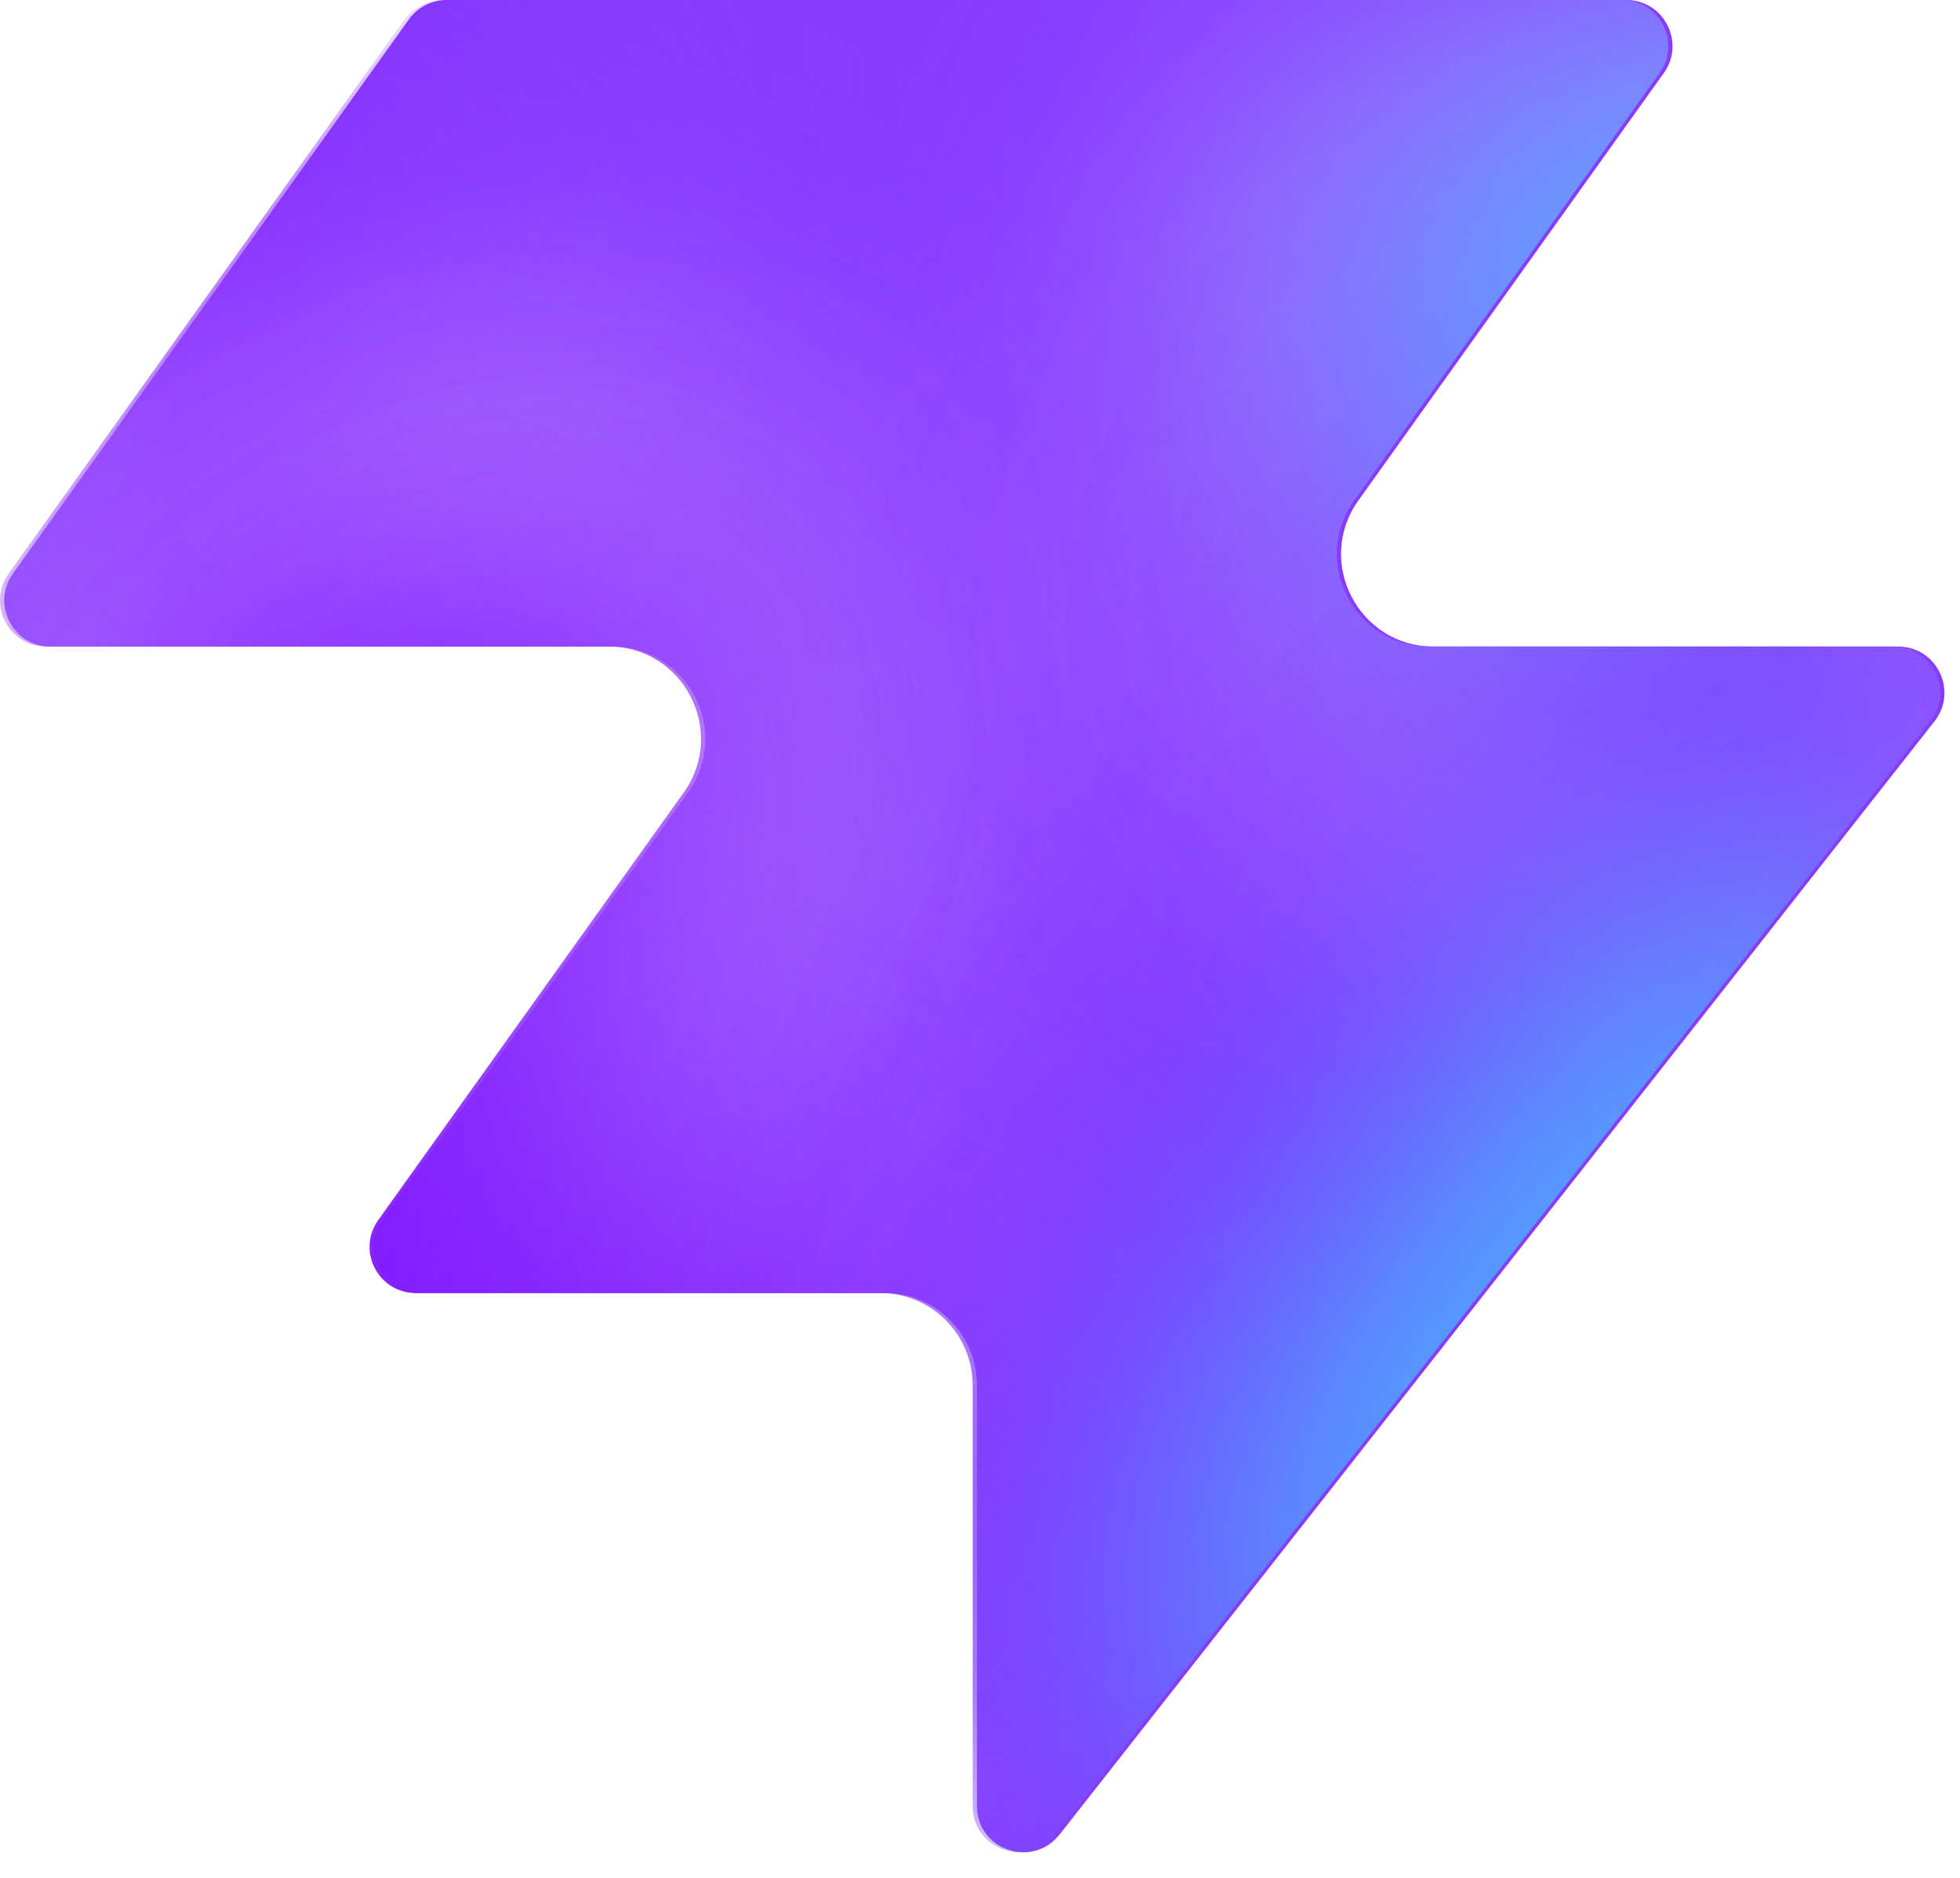
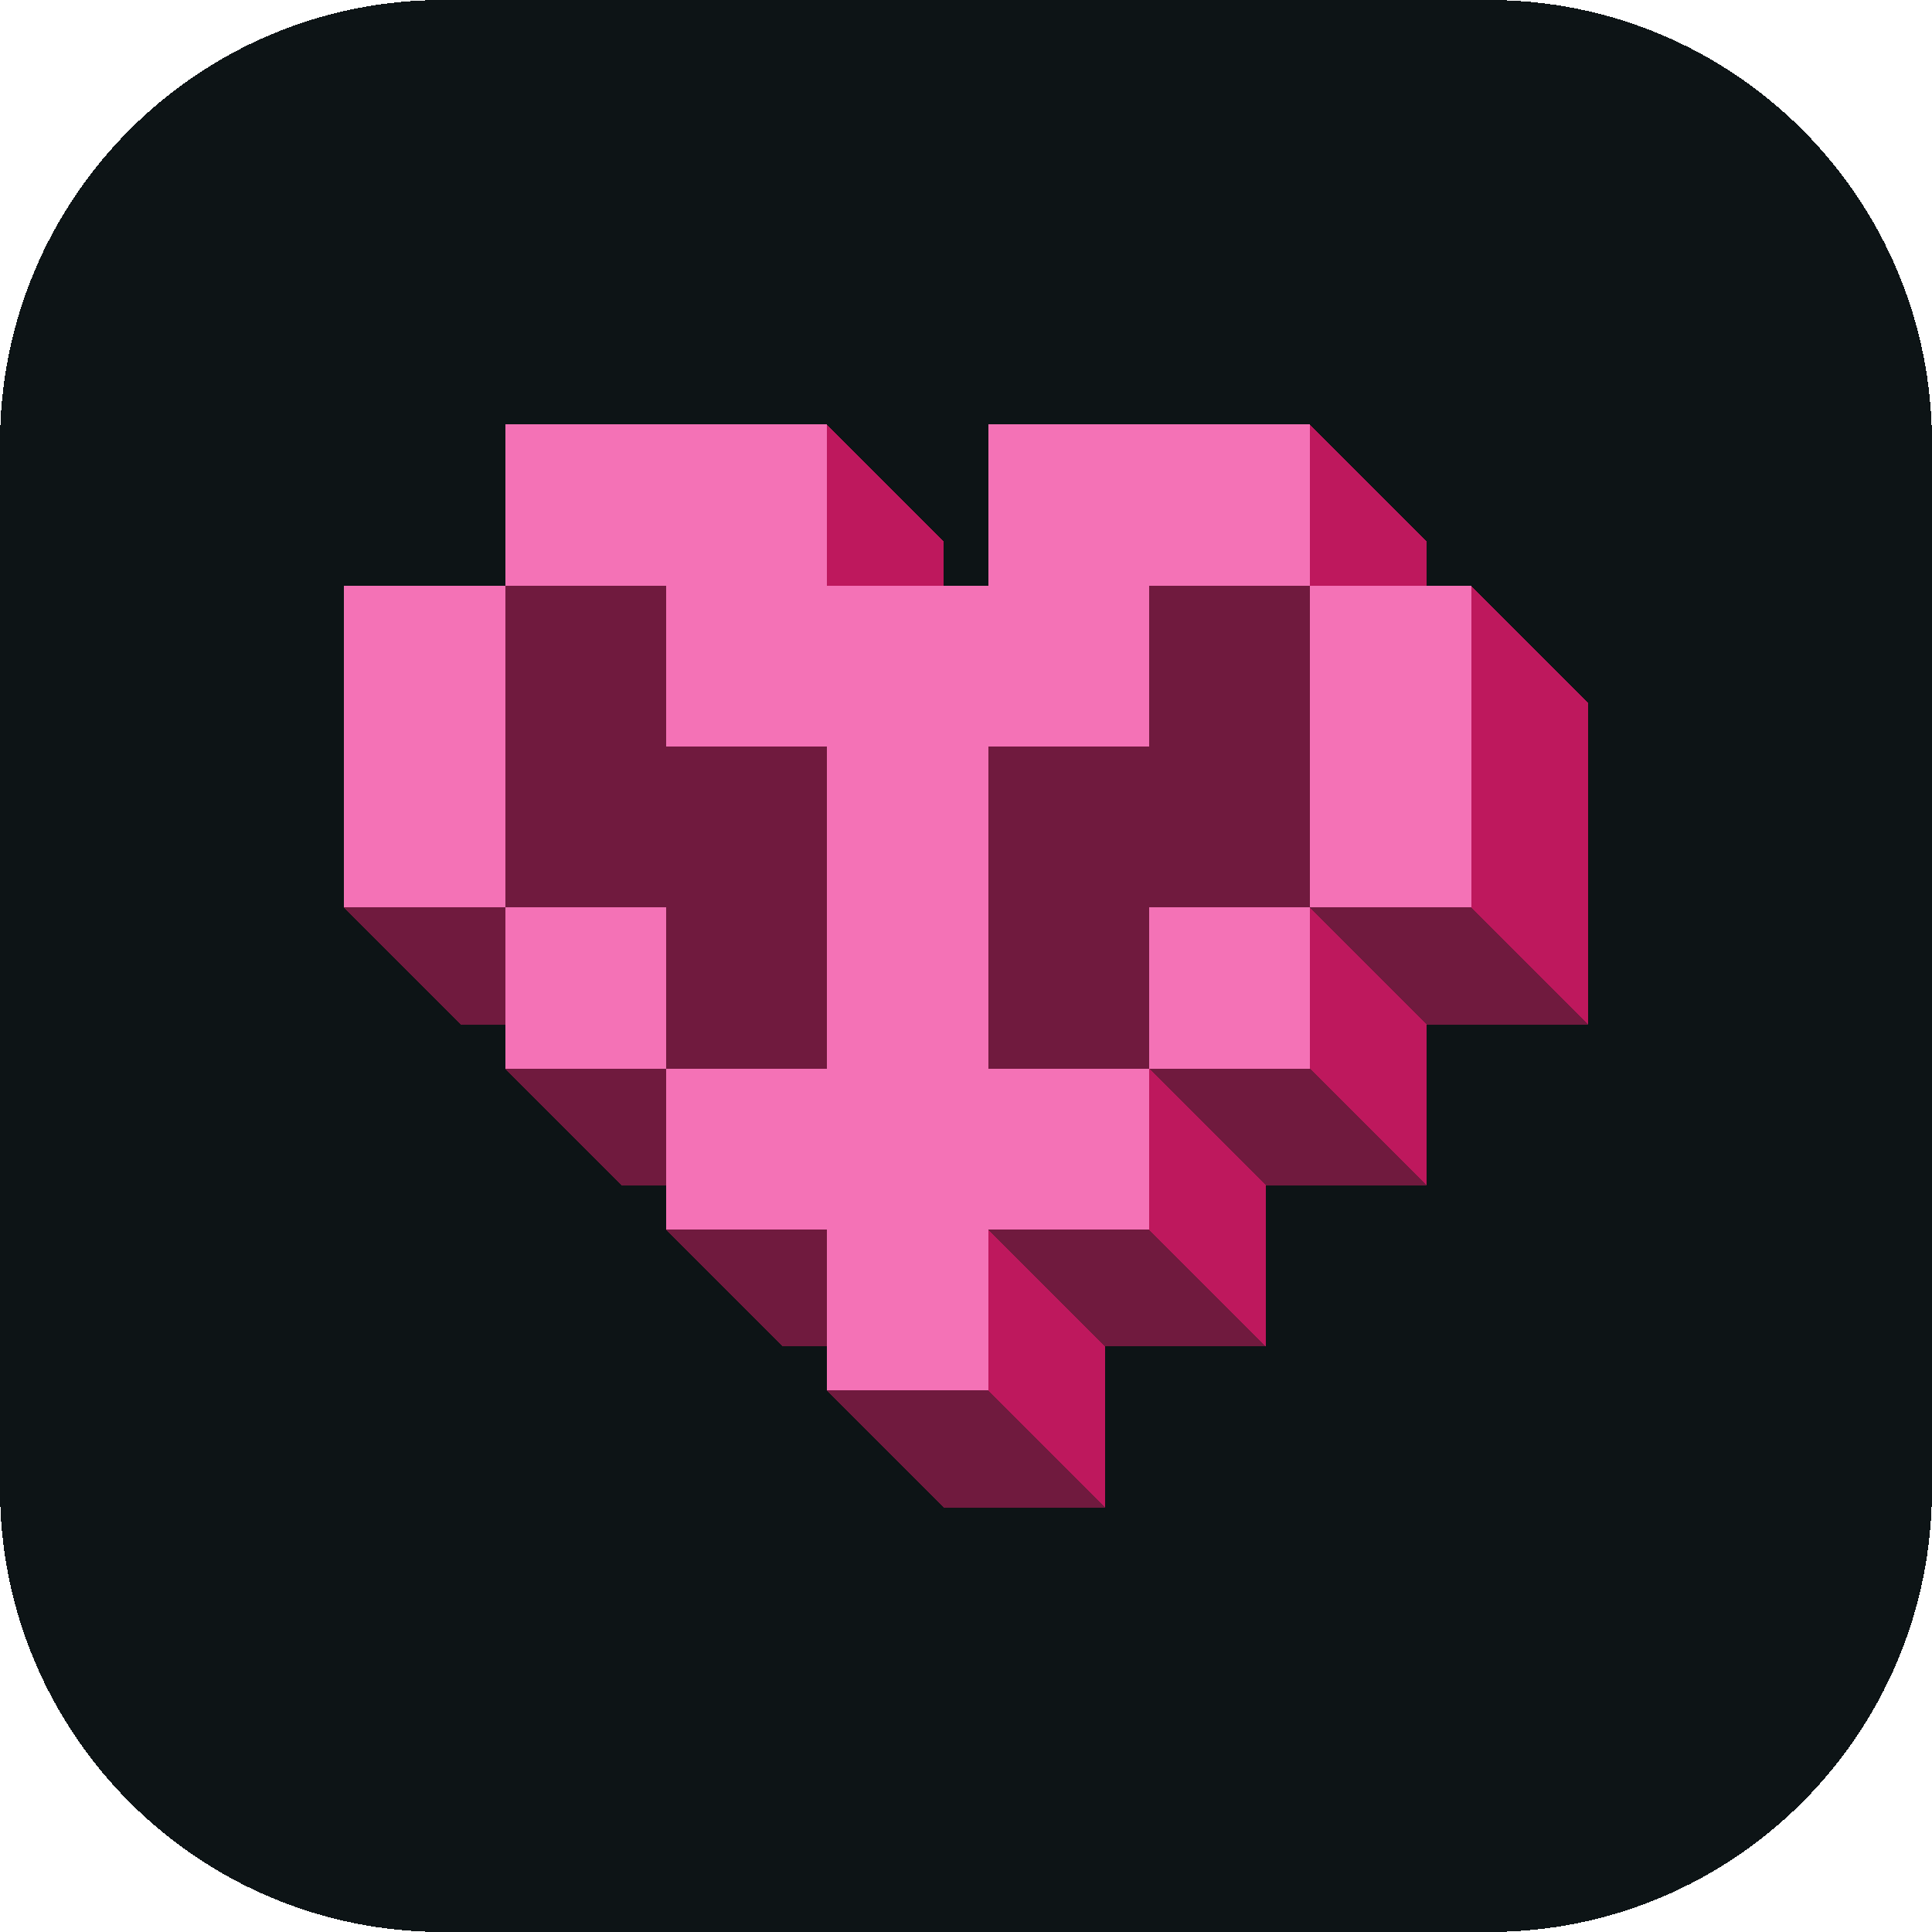
- <svg xmlns="http://www.w3.org/2000/svg" width="48" height="46" fill="none" viewBox="0 0 48 46">
-   <path fill="#863bff" d="M25.946 44.938c-.664.845-2.021.375-2.021-.698V33.937a2.26 2.26 0 0 0-2.262-2.262H10.287c-.92 0-1.456-1.04-.92-1.788l7.48-10.471c1.07-1.497 0-3.578-1.842-3.578H1.237c-.92 0-1.456-1.04-.92-1.788L10.013.474c.214-.297.556-.474.92-.474h28.894c.92 0 1.456 1.04.92 1.788l-7.48 10.471c-1.07 1.498 0 3.579 1.842 3.579h11.377c.943 0 1.473 1.088.89 1.83L25.947 44.94z" style="fill:#863bff;fill:color(display-p3 .525 .23 1);fill-opacity:1" />
-   <mask id="a" width="48" height="46" x="0" y="0" maskUnits="userSpaceOnUse" style="mask-type:alpha">
-     <path fill="#000" d="M25.842 44.938c-.664.844-2.021.375-2.021-.698V33.937a2.26 2.26 0 0 0-2.262-2.262H10.183c-.92 0-1.456-1.04-.92-1.788l7.48-10.471c1.07-1.498 0-3.579-1.842-3.579H1.133c-.92 0-1.456-1.04-.92-1.787L9.91.473c.214-.297.556-.474.92-.474h28.894c.92 0 1.456 1.04.92 1.788l-7.48 10.471c-1.07 1.498 0 3.578 1.842 3.578h11.377c.943 0 1.473 1.088.89 1.832L25.843 44.94z" style="fill:#000;fill-opacity:1" />
-   </mask>
-   <g mask="url(#a)">
-     <g filter="url(#b)">
-       <ellipse cx="5.508" cy="14.704" fill="#ede6ff" rx="5.508" ry="14.704" style="fill:#ede6ff;fill:color(display-p3 .927 .903 1);fill-opacity:1" transform="matrix(.00324 1 1 -.00324 -4.47 31.516)" />
-     </g>
-     <g filter="url(#c)">
-       <ellipse cx="10.399" cy="29.851" fill="#ede6ff" rx="10.399" ry="29.851" style="fill:#ede6ff;fill:color(display-p3 .927 .903 1);fill-opacity:1" transform="matrix(.00324 1 1 -.00324 -39.328 7.883)" />
-     </g>
-     <g filter="url(#d)">
-       <ellipse cx="5.508" cy="30.487" fill="#7e14ff" rx="5.508" ry="30.487" style="fill:#7e14ff;fill:color(display-p3 .492 .077 1);fill-opacity:1" transform="rotate(89.814 -25.913 -14.639)scale(1 -1)" />
-     </g>
-     <g filter="url(#e)">
-       <ellipse cx="5.508" cy="30.599" fill="#7e14ff" rx="5.508" ry="30.599" style="fill:#7e14ff;fill:color(display-p3 .492 .077 1);fill-opacity:1" transform="rotate(89.814 -32.644 -3.334)scale(1 -1)" />
-     </g>
-     <g filter="url(#f)">
-       <ellipse cx="5.508" cy="30.599" fill="#7e14ff" rx="5.508" ry="30.599" style="fill:#7e14ff;fill:color(display-p3 .492 .077 1);fill-opacity:1" transform="matrix(.00324 1 1 -.00324 -34.34 30.47)" />
-     </g>
-     <g filter="url(#g)">
-       <ellipse cx="14.072" cy="22.078" fill="#ede6ff" rx="14.072" ry="22.078" style="fill:#ede6ff;fill:color(display-p3 .927 .903 1);fill-opacity:1" transform="rotate(93.35 24.506 48.493)scale(-1 1)" />
-     </g>
-     <g filter="url(#h)">
-       <ellipse cx="3.47" cy="21.501" fill="#7e14ff" rx="3.47" ry="21.501" style="fill:#7e14ff;fill:color(display-p3 .492 .077 1);fill-opacity:1" transform="rotate(89.009 28.708 47.59)scale(-1 1)" />
-     </g>
-     <g filter="url(#i)">
-       <ellipse cx="3.47" cy="21.501" fill="#7e14ff" rx="3.47" ry="21.501" style="fill:#7e14ff;fill:color(display-p3 .492 .077 1);fill-opacity:1" transform="rotate(89.009 28.708 47.59)scale(-1 1)" />
-     </g>
-     <g filter="url(#j)">
-       <ellipse cx=".387" cy="8.972" fill="#7e14ff" rx="4.407" ry="29.108" style="fill:#7e14ff;fill:color(display-p3 .492 .077 1);fill-opacity:1" transform="rotate(39.51 .387 8.972)" />
-     </g>
-     <g filter="url(#k)">
-       <ellipse cx="47.523" cy="-6.092" fill="#7e14ff" rx="4.407" ry="29.108" style="fill:#7e14ff;fill:color(display-p3 .492 .077 1);fill-opacity:1" transform="rotate(37.892 47.523 -6.092)" />
-     </g>
-     <g filter="url(#l)">
-       <ellipse cx="41.412" cy="6.333" fill="#47bfff" rx="5.971" ry="9.665" style="fill:#47bfff;fill:color(display-p3 .28 .748 1);fill-opacity:1" transform="rotate(37.892 41.412 6.333)" />
-     </g>
-     <g filter="url(#m)">
-       <ellipse cx="-1.879" cy="38.332" fill="#7e14ff" rx="4.407" ry="29.108" style="fill:#7e14ff;fill:color(display-p3 .492 .077 1);fill-opacity:1" transform="rotate(37.892 -1.88 38.332)" />
-     </g>
-     <g filter="url(#n)">
-       <ellipse cx="-1.879" cy="38.332" fill="#7e14ff" rx="4.407" ry="29.108" style="fill:#7e14ff;fill:color(display-p3 .492 .077 1);fill-opacity:1" transform="rotate(37.892 -1.88 38.332)" />
-     </g>
-     <g filter="url(#o)">
-       <ellipse cx="35.651" cy="29.907" fill="#7e14ff" rx="4.407" ry="29.108" style="fill:#7e14ff;fill:color(display-p3 .492 .077 1);fill-opacity:1" transform="rotate(37.892 35.651 29.907)" />
-     </g>
-     <g filter="url(#p)">
-       <ellipse cx="38.418" cy="32.4" fill="#47bfff" rx="5.971" ry="15.297" style="fill:#47bfff;fill:color(display-p3 .28 .748 1);fill-opacity:1" transform="rotate(37.892 38.418 32.4)" />
-     </g>
+ <svg xmlns="http://www.w3.org/2000/svg" width="48" height="48" viewBox="0 0 48 48" shape-rendering="crispEdges">
+   <rect width="48" height="48" rx="11" fill="#0d1416" />
+   <g transform="translate(8.55 10.55)">
+     <path fill="#be185d" d="M12 0 12 4 14.9 6.9 14.9 2.9Z" />
+     <path fill="#be185d" d="M24 0 24 4 26.9 6.9 26.9 2.9Z" />
+     <path fill="#be185d" d="M28 4 28 12 30.9 14.9 30.9 6.9Z" />
+     <path fill="#be185d" d="M24 12 24 16 26.9 18.9 26.9 14.9Z" />
+     <path fill="#be185d" d="M20 16 20 20 22.9 22.9 22.9 18.9Z" />
+     <path fill="#be185d" d="M16 20 16 24 18.9 26.9 18.9 22.9Z" />
+     <path fill="#701a3e" d="M28 12 24 12 26.9 14.9 30.9 14.9Z" />
+     <path fill="#701a3e" d="M24 16 20 16 22.9 18.9 26.9 18.9Z" />
+     <path fill="#701a3e" d="M20 20 16 20 18.9 22.9 22.9 22.9Z" />
+     <path fill="#701a3e" d="M16 24 12 24 14.9 26.9 18.9 26.9Z" />
+     <path fill="#701a3e" d="M12 20 8 20 10.9 22.9 14.9 22.9Z" />
+     <path fill="#701a3e" d="M8 16 4 16 6.9 18.9 10.9 18.9Z" />
+     <path fill="#701a3e" d="M4 12 0 12 2.9 14.9 6.9 14.9Z" />
+     <path fill="#f472b6" d="M4 0 12 0 12 4 16 4 16 0 24 0 24 4 28 4 28 12 24 12 24 16 20 16 20 20 16 20 16 24 12 24 12 20 8 20 8 16 4 16 4 12 0 12 0 4 4 4Z" />
+     <path fill="#701a3e" d="M4 4H8V8H4Z" />
+     <path fill="#701a3e" d="M4 8H12V12H4Z" />
+     <path fill="#701a3e" d="M8 12H12V16H8Z" />
+     <path fill="#701a3e" d="M20 4H24V8H20Z" />
+     <path fill="#701a3e" d="M16 8H24V12H16Z" />
+     <path fill="#701a3e" d="M16 12H20V16H16Z" />
  </g>
-   <defs>
-     <filter id="b" width="60.045" height="41.654" x="-19.77" y="16.149" color-interpolation-filters="sRGB" filterUnits="userSpaceOnUse">
-       <feFlood flood-opacity="0" result="BackgroundImageFix" />
-       <feBlend in="SourceGraphic" in2="BackgroundImageFix" result="shape" />
-       <feGaussianBlur result="effect1_foregroundBlur_2002_17158" stdDeviation="7.659" />
-     </filter>
-     <filter id="c" width="90.34" height="51.437" x="-54.613" y="-7.533" color-interpolation-filters="sRGB" filterUnits="userSpaceOnUse">
-       <feFlood flood-opacity="0" result="BackgroundImageFix" />
-       <feBlend in="SourceGraphic" in2="BackgroundImageFix" result="shape" />
-       <feGaussianBlur result="effect1_foregroundBlur_2002_17158" stdDeviation="7.659" />
-     </filter>
-     <filter id="d" width="79.355" height="29.4" x="-49.64" y="2.03" color-interpolation-filters="sRGB" filterUnits="userSpaceOnUse">
-       <feFlood flood-opacity="0" result="BackgroundImageFix" />
-       <feBlend in="SourceGraphic" in2="BackgroundImageFix" result="shape" />
-       <feGaussianBlur result="effect1_foregroundBlur_2002_17158" stdDeviation="4.596" />
-     </filter>
-     <filter id="e" width="79.579" height="29.4" x="-45.045" y="20.029" color-interpolation-filters="sRGB" filterUnits="userSpaceOnUse">
-       <feFlood flood-opacity="0" result="BackgroundImageFix" />
-       <feBlend in="SourceGraphic" in2="BackgroundImageFix" result="shape" />
-       <feGaussianBlur result="effect1_foregroundBlur_2002_17158" stdDeviation="4.596" />
-     </filter>
-     <filter id="f" width="79.579" height="29.4" x="-43.513" y="21.178" color-interpolation-filters="sRGB" filterUnits="userSpaceOnUse">
-       <feFlood flood-opacity="0" result="BackgroundImageFix" />
-       <feBlend in="SourceGraphic" in2="BackgroundImageFix" result="shape" />
-       <feGaussianBlur result="effect1_foregroundBlur_2002_17158" stdDeviation="4.596" />
-     </filter>
-     <filter id="g" width="74.749" height="58.852" x="15.756" y="-17.901" color-interpolation-filters="sRGB" filterUnits="userSpaceOnUse">
-       <feFlood flood-opacity="0" result="BackgroundImageFix" />
-       <feBlend in="SourceGraphic" in2="BackgroundImageFix" result="shape" />
-       <feGaussianBlur result="effect1_foregroundBlur_2002_17158" stdDeviation="7.659" />
-     </filter>
-     <filter id="h" width="61.377" height="25.362" x="23.548" y="2.284" color-interpolation-filters="sRGB" filterUnits="userSpaceOnUse">
-       <feFlood flood-opacity="0" result="BackgroundImageFix" />
-       <feBlend in="SourceGraphic" in2="BackgroundImageFix" result="shape" />
-       <feGaussianBlur result="effect1_foregroundBlur_2002_17158" stdDeviation="4.596" />
-     </filter>
-     <filter id="i" width="61.377" height="25.362" x="23.548" y="2.284" color-interpolation-filters="sRGB" filterUnits="userSpaceOnUse">
-       <feFlood flood-opacity="0" result="BackgroundImageFix" />
-       <feBlend in="SourceGraphic" in2="BackgroundImageFix" result="shape" />
-       <feGaussianBlur result="effect1_foregroundBlur_2002_17158" stdDeviation="4.596" />
-     </filter>
-     <filter id="j" width="56.045" height="63.649" x="-27.636" y="-22.853" color-interpolation-filters="sRGB" filterUnits="userSpaceOnUse">
-       <feFlood flood-opacity="0" result="BackgroundImageFix" />
-       <feBlend in="SourceGraphic" in2="BackgroundImageFix" result="shape" />
-       <feGaussianBlur result="effect1_foregroundBlur_2002_17158" stdDeviation="4.596" />
-     </filter>
-     <filter id="k" width="54.814" height="64.646" x="20.116" y="-38.415" color-interpolation-filters="sRGB" filterUnits="userSpaceOnUse">
-       <feFlood flood-opacity="0" result="BackgroundImageFix" />
-       <feBlend in="SourceGraphic" in2="BackgroundImageFix" result="shape" />
-       <feGaussianBlur result="effect1_foregroundBlur_2002_17158" stdDeviation="4.596" />
-     </filter>
-     <filter id="l" width="33.541" height="35.313" x="24.641" y="-11.323" color-interpolation-filters="sRGB" filterUnits="userSpaceOnUse">
-       <feFlood flood-opacity="0" result="BackgroundImageFix" />
-       <feBlend in="SourceGraphic" in2="BackgroundImageFix" result="shape" />
-       <feGaussianBlur result="effect1_foregroundBlur_2002_17158" stdDeviation="4.596" />
-     </filter>
-     <filter id="m" width="54.814" height="64.646" x="-29.286" y="6.009" color-interpolation-filters="sRGB" filterUnits="userSpaceOnUse">
-       <feFlood flood-opacity="0" result="BackgroundImageFix" />
-       <feBlend in="SourceGraphic" in2="BackgroundImageFix" result="shape" />
-       <feGaussianBlur result="effect1_foregroundBlur_2002_17158" stdDeviation="4.596" />
-     </filter>
-     <filter id="n" width="54.814" height="64.646" x="-29.286" y="6.009" color-interpolation-filters="sRGB" filterUnits="userSpaceOnUse">
-       <feFlood flood-opacity="0" result="BackgroundImageFix" />
-       <feBlend in="SourceGraphic" in2="BackgroundImageFix" result="shape" />
-       <feGaussianBlur result="effect1_foregroundBlur_2002_17158" stdDeviation="4.596" />
-     </filter>
-     <filter id="o" width="54.814" height="64.646" x="8.244" y="-2.416" color-interpolation-filters="sRGB" filterUnits="userSpaceOnUse">
-       <feFlood flood-opacity="0" result="BackgroundImageFix" />
-       <feBlend in="SourceGraphic" in2="BackgroundImageFix" result="shape" />
-       <feGaussianBlur result="effect1_foregroundBlur_2002_17158" stdDeviation="4.596" />
-     </filter>
-     <filter id="p" width="39.409" height="43.623" x="18.713" y="10.588" color-interpolation-filters="sRGB" filterUnits="userSpaceOnUse">
-       <feFlood flood-opacity="0" result="BackgroundImageFix" />
-       <feBlend in="SourceGraphic" in2="BackgroundImageFix" result="shape" />
-       <feGaussianBlur result="effect1_foregroundBlur_2002_17158" stdDeviation="4.596" />
-     </filter>
-   </defs>
</svg>
